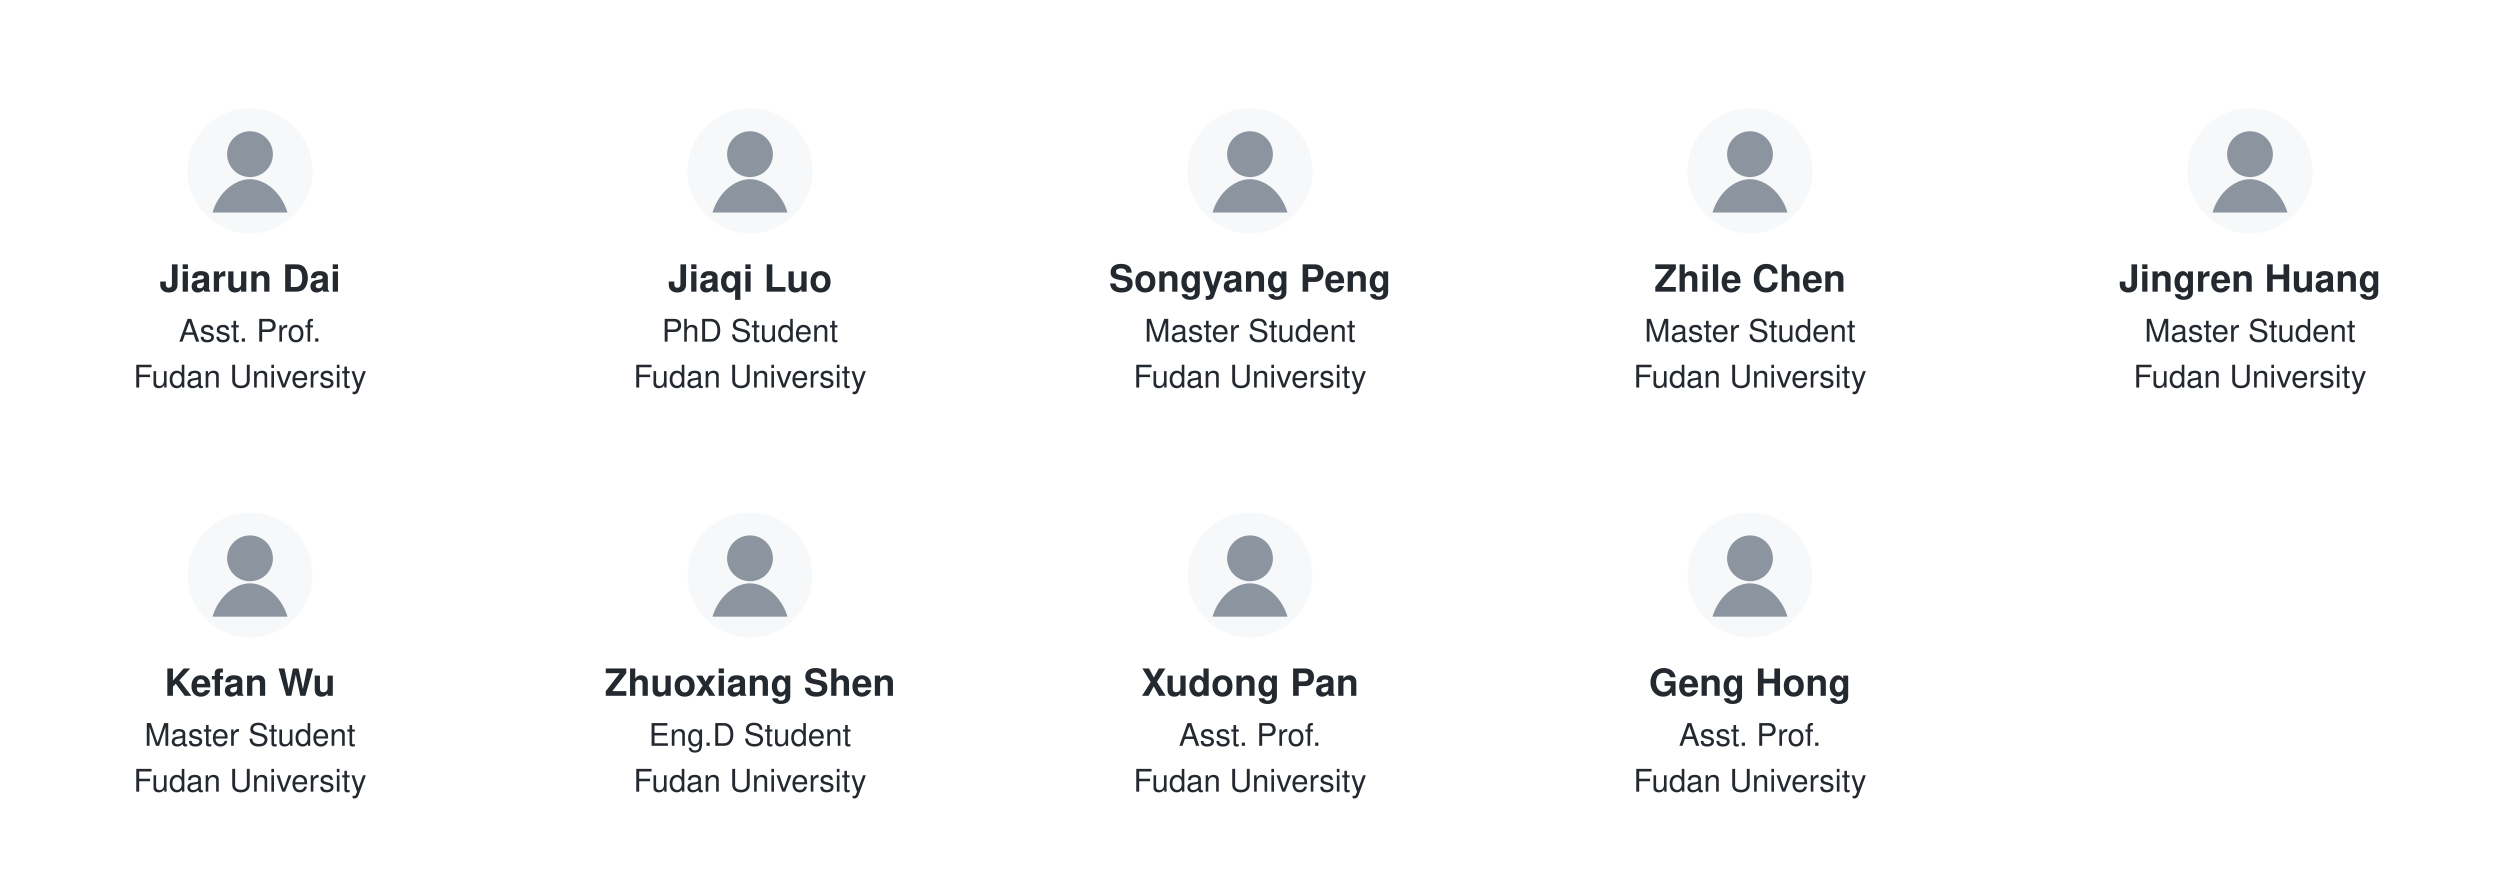
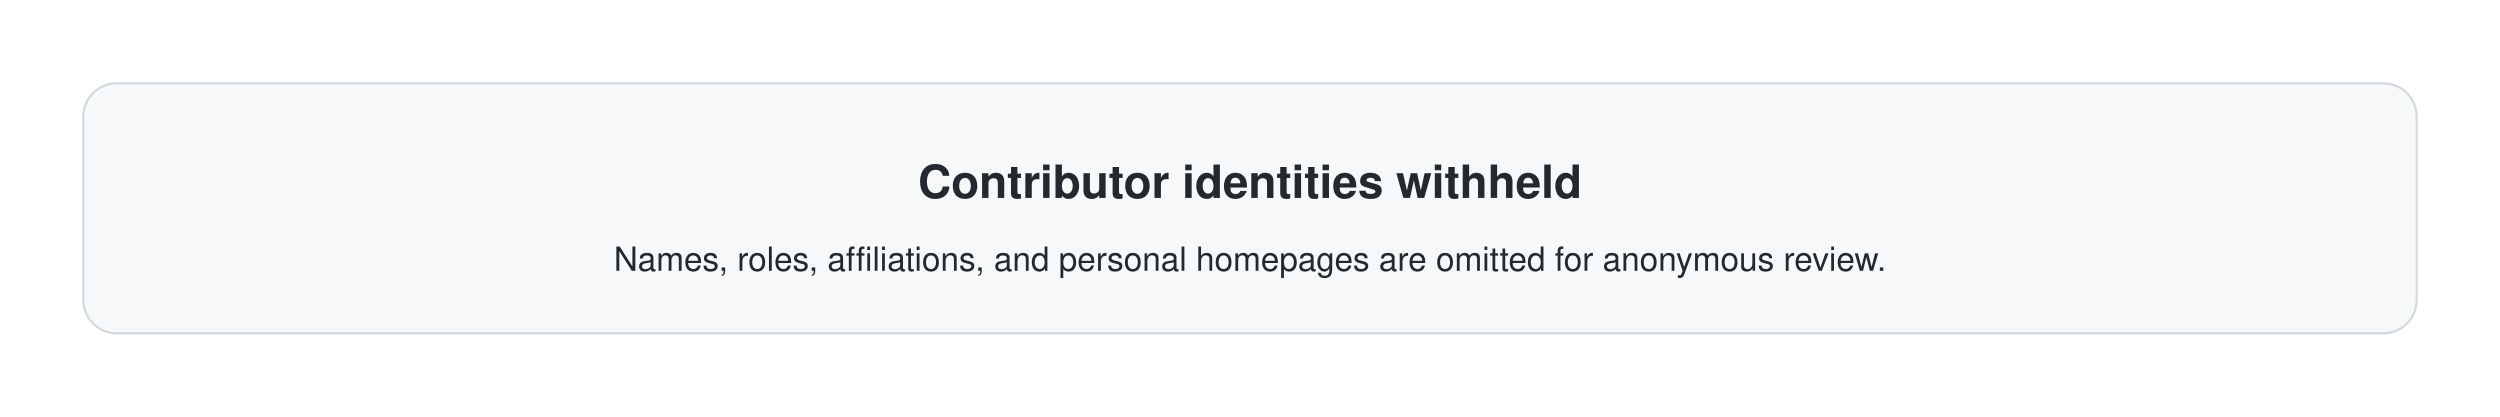
- <svg xmlns="http://www.w3.org/2000/svg" viewBox="0 0 1200 430" role="img" aria-labelledby="title desc">
+ <svg xmlns="http://www.w3.org/2000/svg" viewBox="0 0 1200 200" role="img" aria-labelledby="title desc">
  <style>
    text { fill: #24292f; font-family: -apple-system, BlinkMacSystemFont, "Segoe UI", Helvetica, Arial, sans-serif; text-anchor: middle; }
-     .name { font-size: 18px; font-weight: 600; }
-     .role { font-size: 15px; }
-     .school { font-size: 15px; }
-     .avatar-bg { fill: #f6f8fa; }
-     .avatar-fg { fill: #8c959f; }
+     .title { font-size: 22px; font-weight: 600; }
+     .note { font-size: 16px; }
+     .panel { fill: #f6f8fa; stroke: #d0d7de; }
  </style>
-   <defs>
-     <g id="avatar">
-       <circle class="avatar-bg" cx="0" cy="0" r="30" />
-       <circle class="avatar-fg" cx="0" cy="-8" r="11" />
-       <path class="avatar-fg" d="M-18 20c3-10 11-16 18-16s15 6 18 16" />
-     </g>
-     <g id="card-jd">
-       <use href="#avatar" x="0" y="0" />
-       <text class="name" x="0" y="58">Jiarun Dai</text>
-       <text class="role" x="0" y="82">Asst. Prof.</text>
-       <text class="school" x="0" y="104">Fudan University</text>
-     </g>
-     <g id="card-jl">
-       <use href="#avatar" x="0" y="0" />
-       <text class="name" x="0" y="58">Jiaqi Luo</text>
-       <text class="role" x="0" y="82">PhD Student</text>
-       <text class="school" x="0" y="104">Fudan University</text>
-     </g>
-     <g id="card-sp">
-       <use href="#avatar" x="0" y="0" />
-       <text class="name" x="0" y="58">Songyang Peng</text>
-       <text class="role" x="0" y="82">Master Student</text>
-       <text class="school" x="0" y="104">Fudan University</text>
-     </g>
-     <g id="card-zc">
-       <use href="#avatar" x="0" y="0" />
-       <text class="name" x="0" y="58">Zhile Chen</text>
-       <text class="role" x="0" y="82">Master Student</text>
-       <text class="school" x="0" y="104">Fudan University</text>
-     </g>
-     <g id="card-jh">
-       <use href="#avatar" x="0" y="0" />
-       <text class="name" x="0" y="58">Jingren Huang</text>
-       <text class="role" x="0" y="82">Master Student</text>
-       <text class="school" x="0" y="104">Fudan University</text>
-     </g>
-     <g id="card-kw">
-       <use href="#avatar" x="0" y="0" />
-       <text class="name" x="0" y="58">Kefan Wu</text>
-       <text class="role" x="0" y="82">Master Student</text>
-       <text class="school" x="0" y="104">Fudan University</text>
-     </g>
-     <g id="card-zs">
-       <use href="#avatar" x="0" y="0" />
-       <text class="name" x="0" y="58">Zhuoxiang Shen</text>
-       <text class="role" x="0" y="82">Eng.D Student</text>
-       <text class="school" x="0" y="104">Fudan University</text>
-     </g>
-     <g id="card-xp">
-       <use href="#avatar" x="0" y="0" />
-       <text class="name" x="0" y="58">Xudong Pan</text>
-       <text class="role" x="0" y="82">Asst. Prof.</text>
-       <text class="school" x="0" y="104">Fudan University</text>
-     </g>
-     <g id="card-gh">
-       <use href="#avatar" x="0" y="0" />
-       <text class="name" x="0" y="58">Geng Hong</text>
-       <text class="role" x="0" y="82">Asst. Prof.</text>
-       <text class="school" x="0" y="104">Fudan University</text>
-     </g>
-   </defs>
-   <g transform="translate(120 82)">
-     <a href="https://djrrr.github.io/">
-       <use href="#card-jd" />
-     </a>
-   </g>
-   <g transform="translate(360 82)">
-     <use href="#card-jl" />
-   </g>
-   <g transform="translate(600 82)">
-     <use href="#card-sp" />
-   </g>
-   <g transform="translate(840 82)">
-     <use href="#card-zc" />
-   </g>
-   <g transform="translate(1080 82)">
-     <use href="#card-jh" />
-   </g>
-   <g transform="translate(120 276)">
-     <use href="#card-kw" />
-   </g>
-   <g transform="translate(360 276)">
-     <a href="https://zhxshen.github.io/">
-       <use href="#card-zs" />
-     </a>
-   </g>
-   <g transform="translate(600 276)">
-     <a href="https://ravensanstete.github.io/">
-       <use href="#card-xp" />
-     </a>
-   </g>
-   <g transform="translate(840 276)">
-     <a href="https://ghong.site/">
-       <use href="#card-gh" />
-     </a>
-   </g>
+   <rect class="panel" x="40" y="40" width="1120" height="120" rx="16" />
+   <text class="title" x="600" y="95">Contributor identities withheld</text>
+   <text class="note" x="600" y="130">Names, roles, affiliations, and personal homepages are omitted for anonymous review.</text>
</svg>
